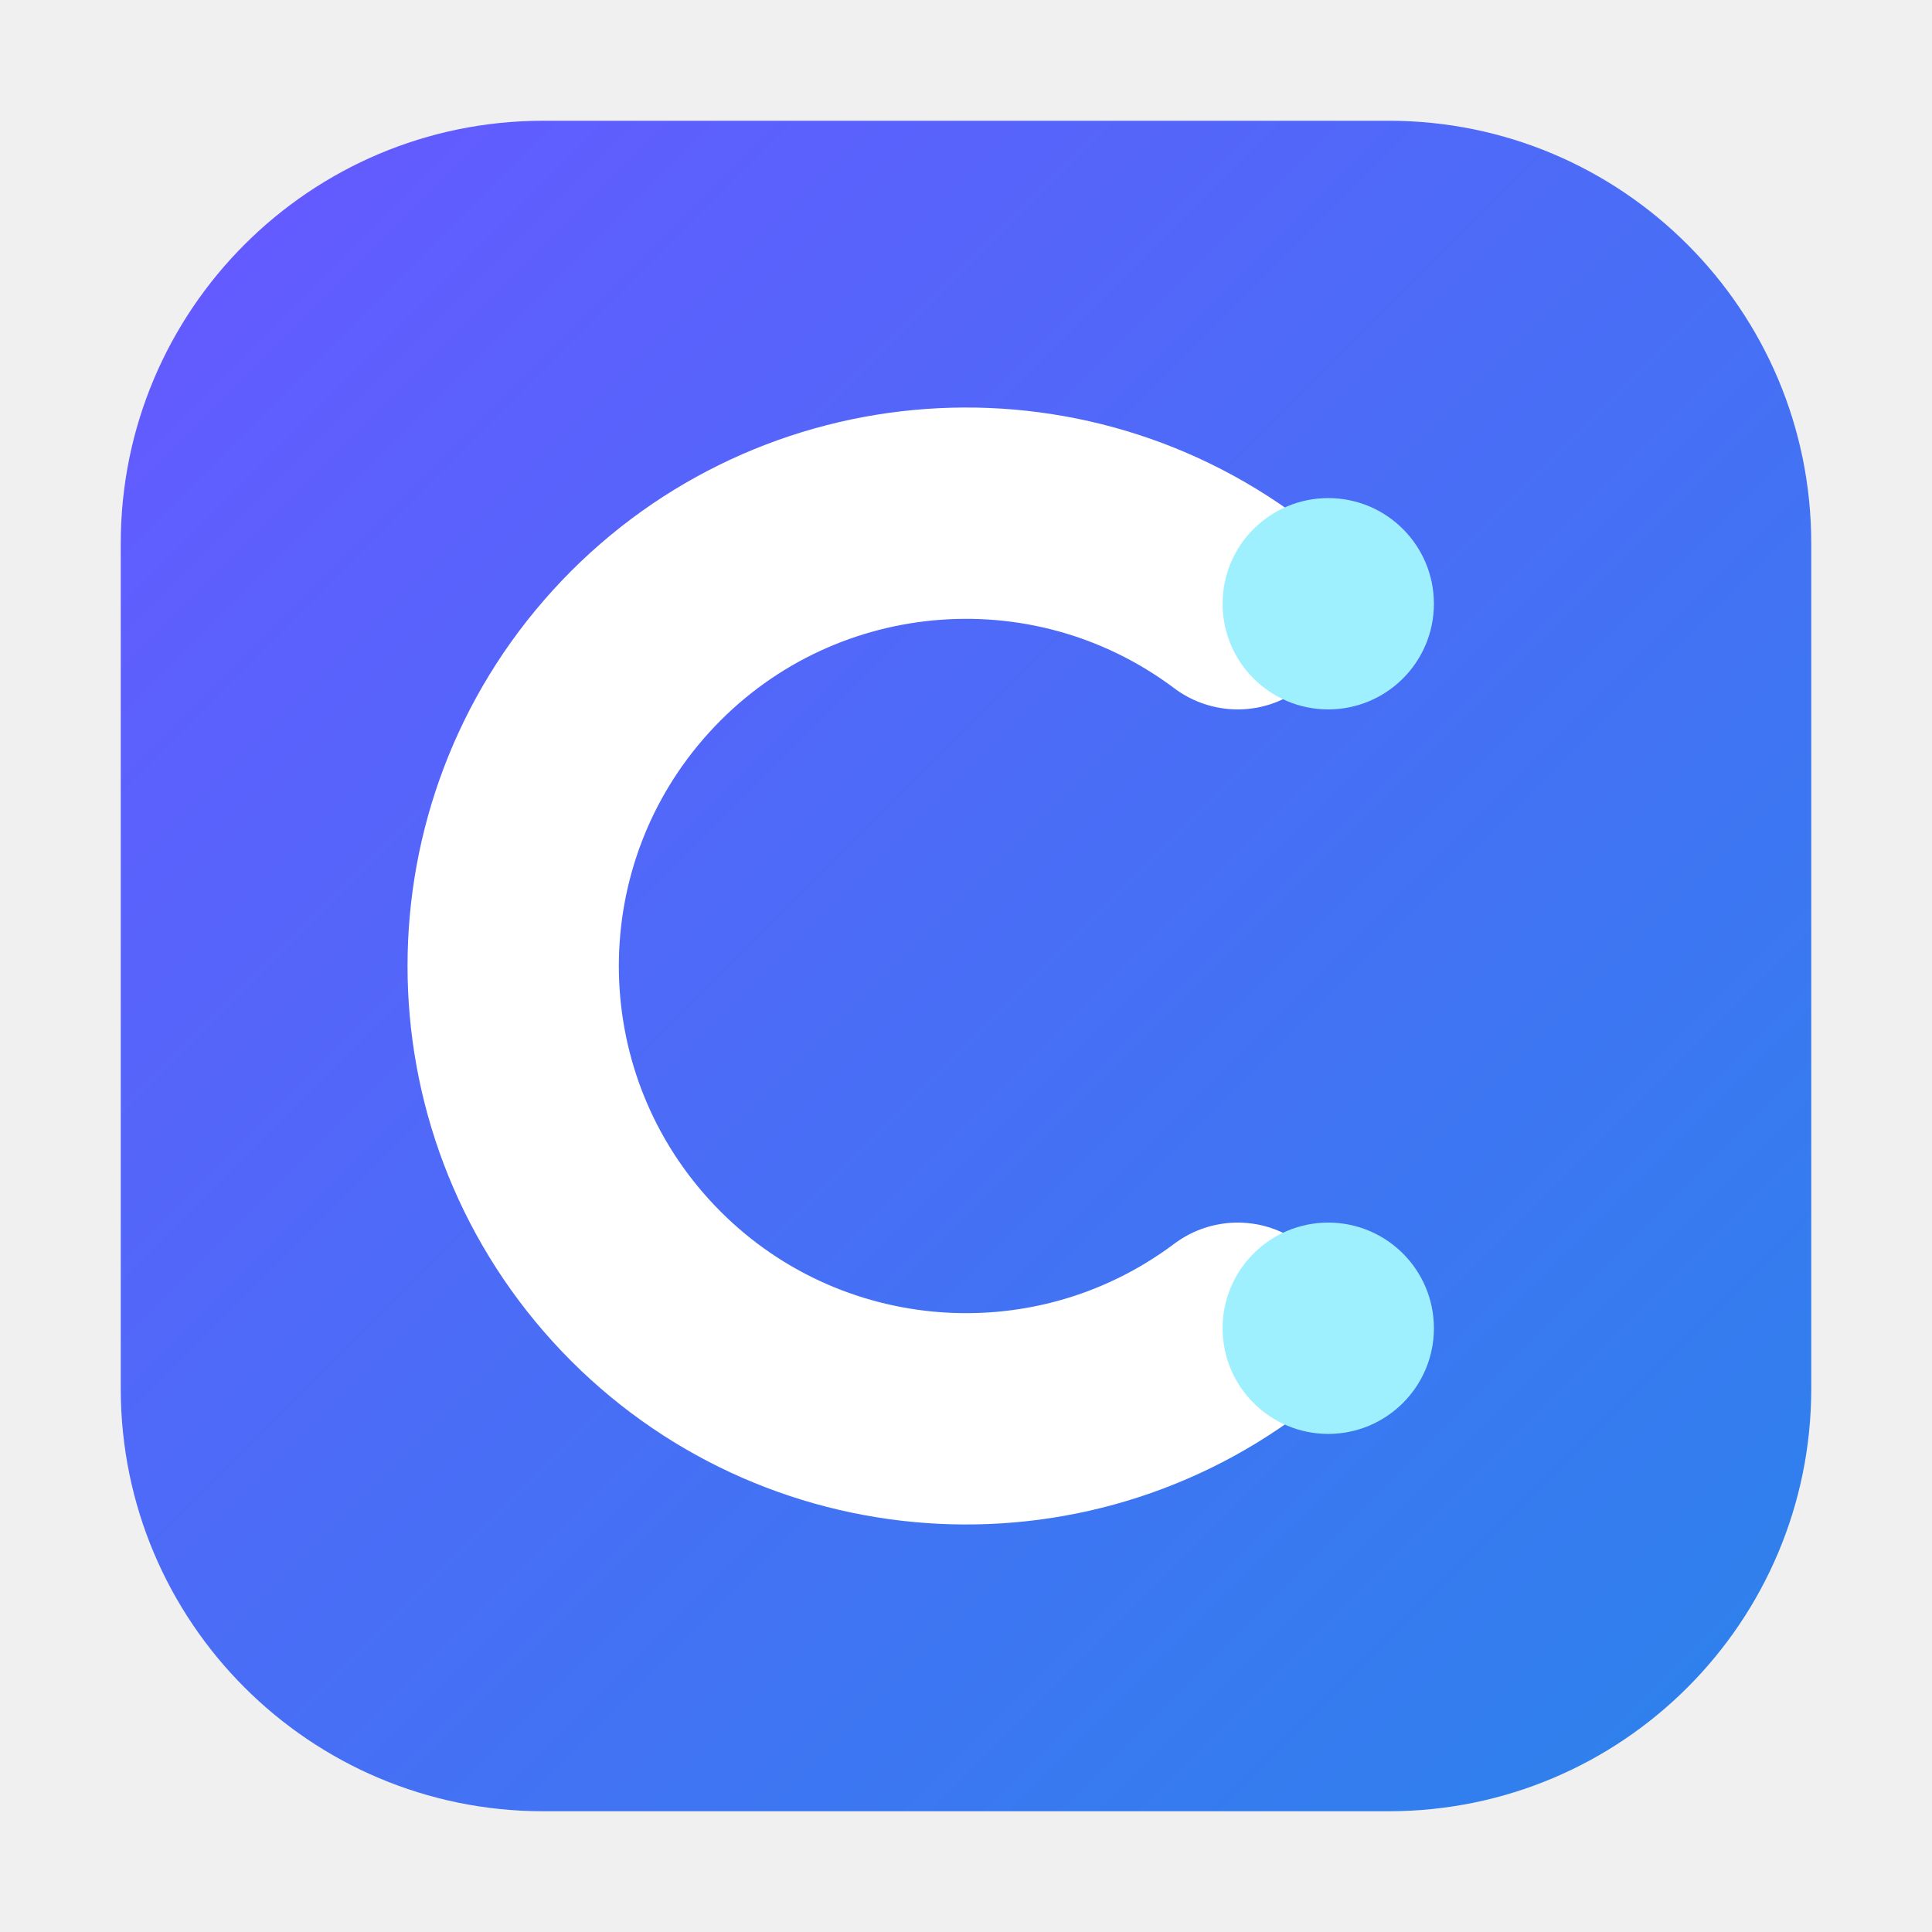
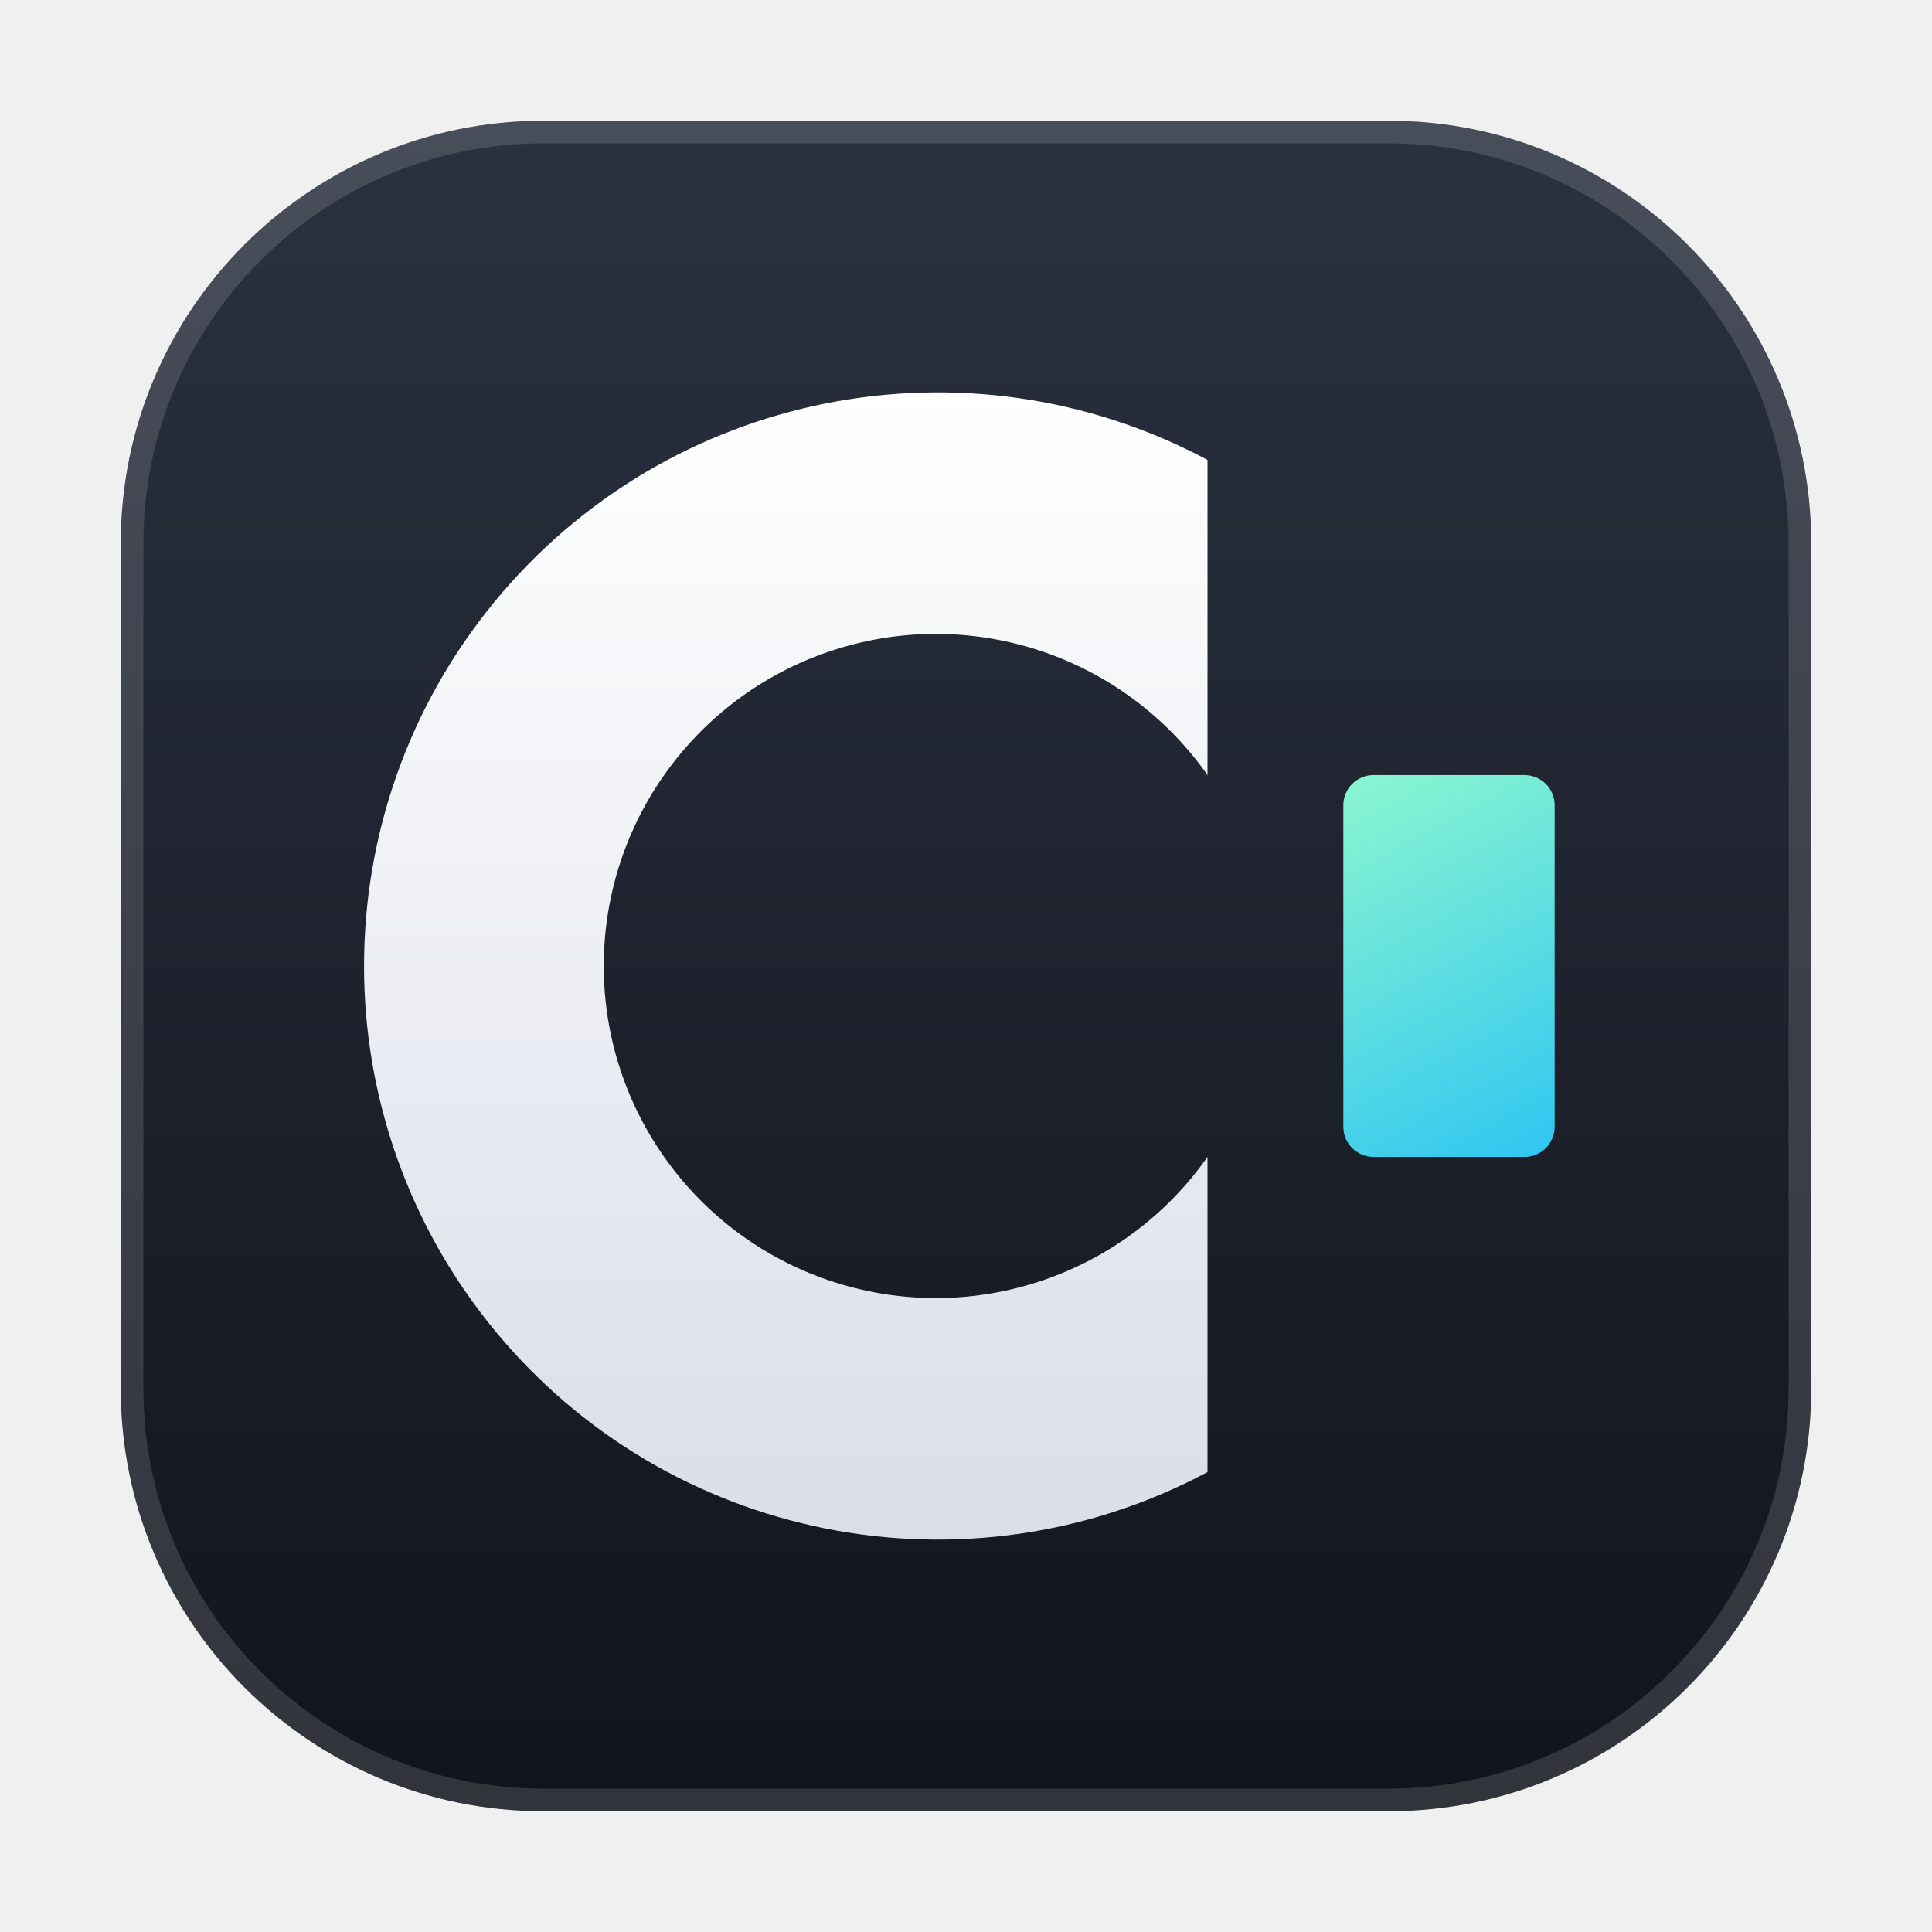
- <svg xmlns="http://www.w3.org/2000/svg" viewBox="0 0 128 128" role="img" aria-label="cagents">
+ <svg xmlns="http://www.w3.org/2000/svg" width="128" height="128" viewBox="0 0 128 128" role="img" aria-label="cagents">
  <defs>
-     <linearGradient id="background" x1="16" y1="16" x2="112" y2="112" gradientUnits="userSpaceOnUse">
-       <stop stop-color="#635BFF" />
-       <stop offset="1" stop-color="#2F80ED" />
+     <linearGradient id="bg" x1="64" y1="8" x2="64" y2="120" gradientUnits="userSpaceOnUse">
+       <stop stop-color="#2B3140" />
+       <stop offset="1" stop-color="#11141C" />
+     </linearGradient>
+     <linearGradient id="glyph" x1="64" y1="26" x2="64" y2="102" gradientUnits="userSpaceOnUse">
+       <stop stop-color="#FFFFFF" />
+       <stop offset="1" stop-color="#D9DEE8" />
+     </linearGradient>
+     <linearGradient id="cursor" x1="89" y1="51" x2="103" y2="77" gradientUnits="userSpaceOnUse">
+       <stop stop-color="#8CF7CF" />
+       <stop offset="1" stop-color="#2EC5F2" />
    </linearGradient>
  </defs>
-   <rect x="8" y="8" width="112" height="112" rx="28" fill="url(#background)" />
-   <path d="M82 40a30 30 0 1 0 0 48" fill="none" stroke="#fff" stroke-width="14" stroke-linecap="round" />
-   <circle cx="88" cy="40" r="7" fill="#9EF0FF" />
-   <circle cx="88" cy="88" r="7" fill="#9EF0FF" />
+   <rect x="8" y="8" width="112" height="112" rx="28" fill="url(#bg)" />
+   <rect x="8.75" y="8.75" width="110.5" height="110.5" rx="27.25" fill="none" stroke="#FFFFFF" stroke-opacity=".14" stroke-width="1.5" />
+   <path d="M80 30.47A38 38 0 1 0 80 97.53V76.65A22 22 0 1 1 80 51.35Z" fill="url(#glyph)" />
+   <rect x="89" y="51.35" width="14" height="25.3" rx="2" fill="url(#cursor)" />
</svg>
